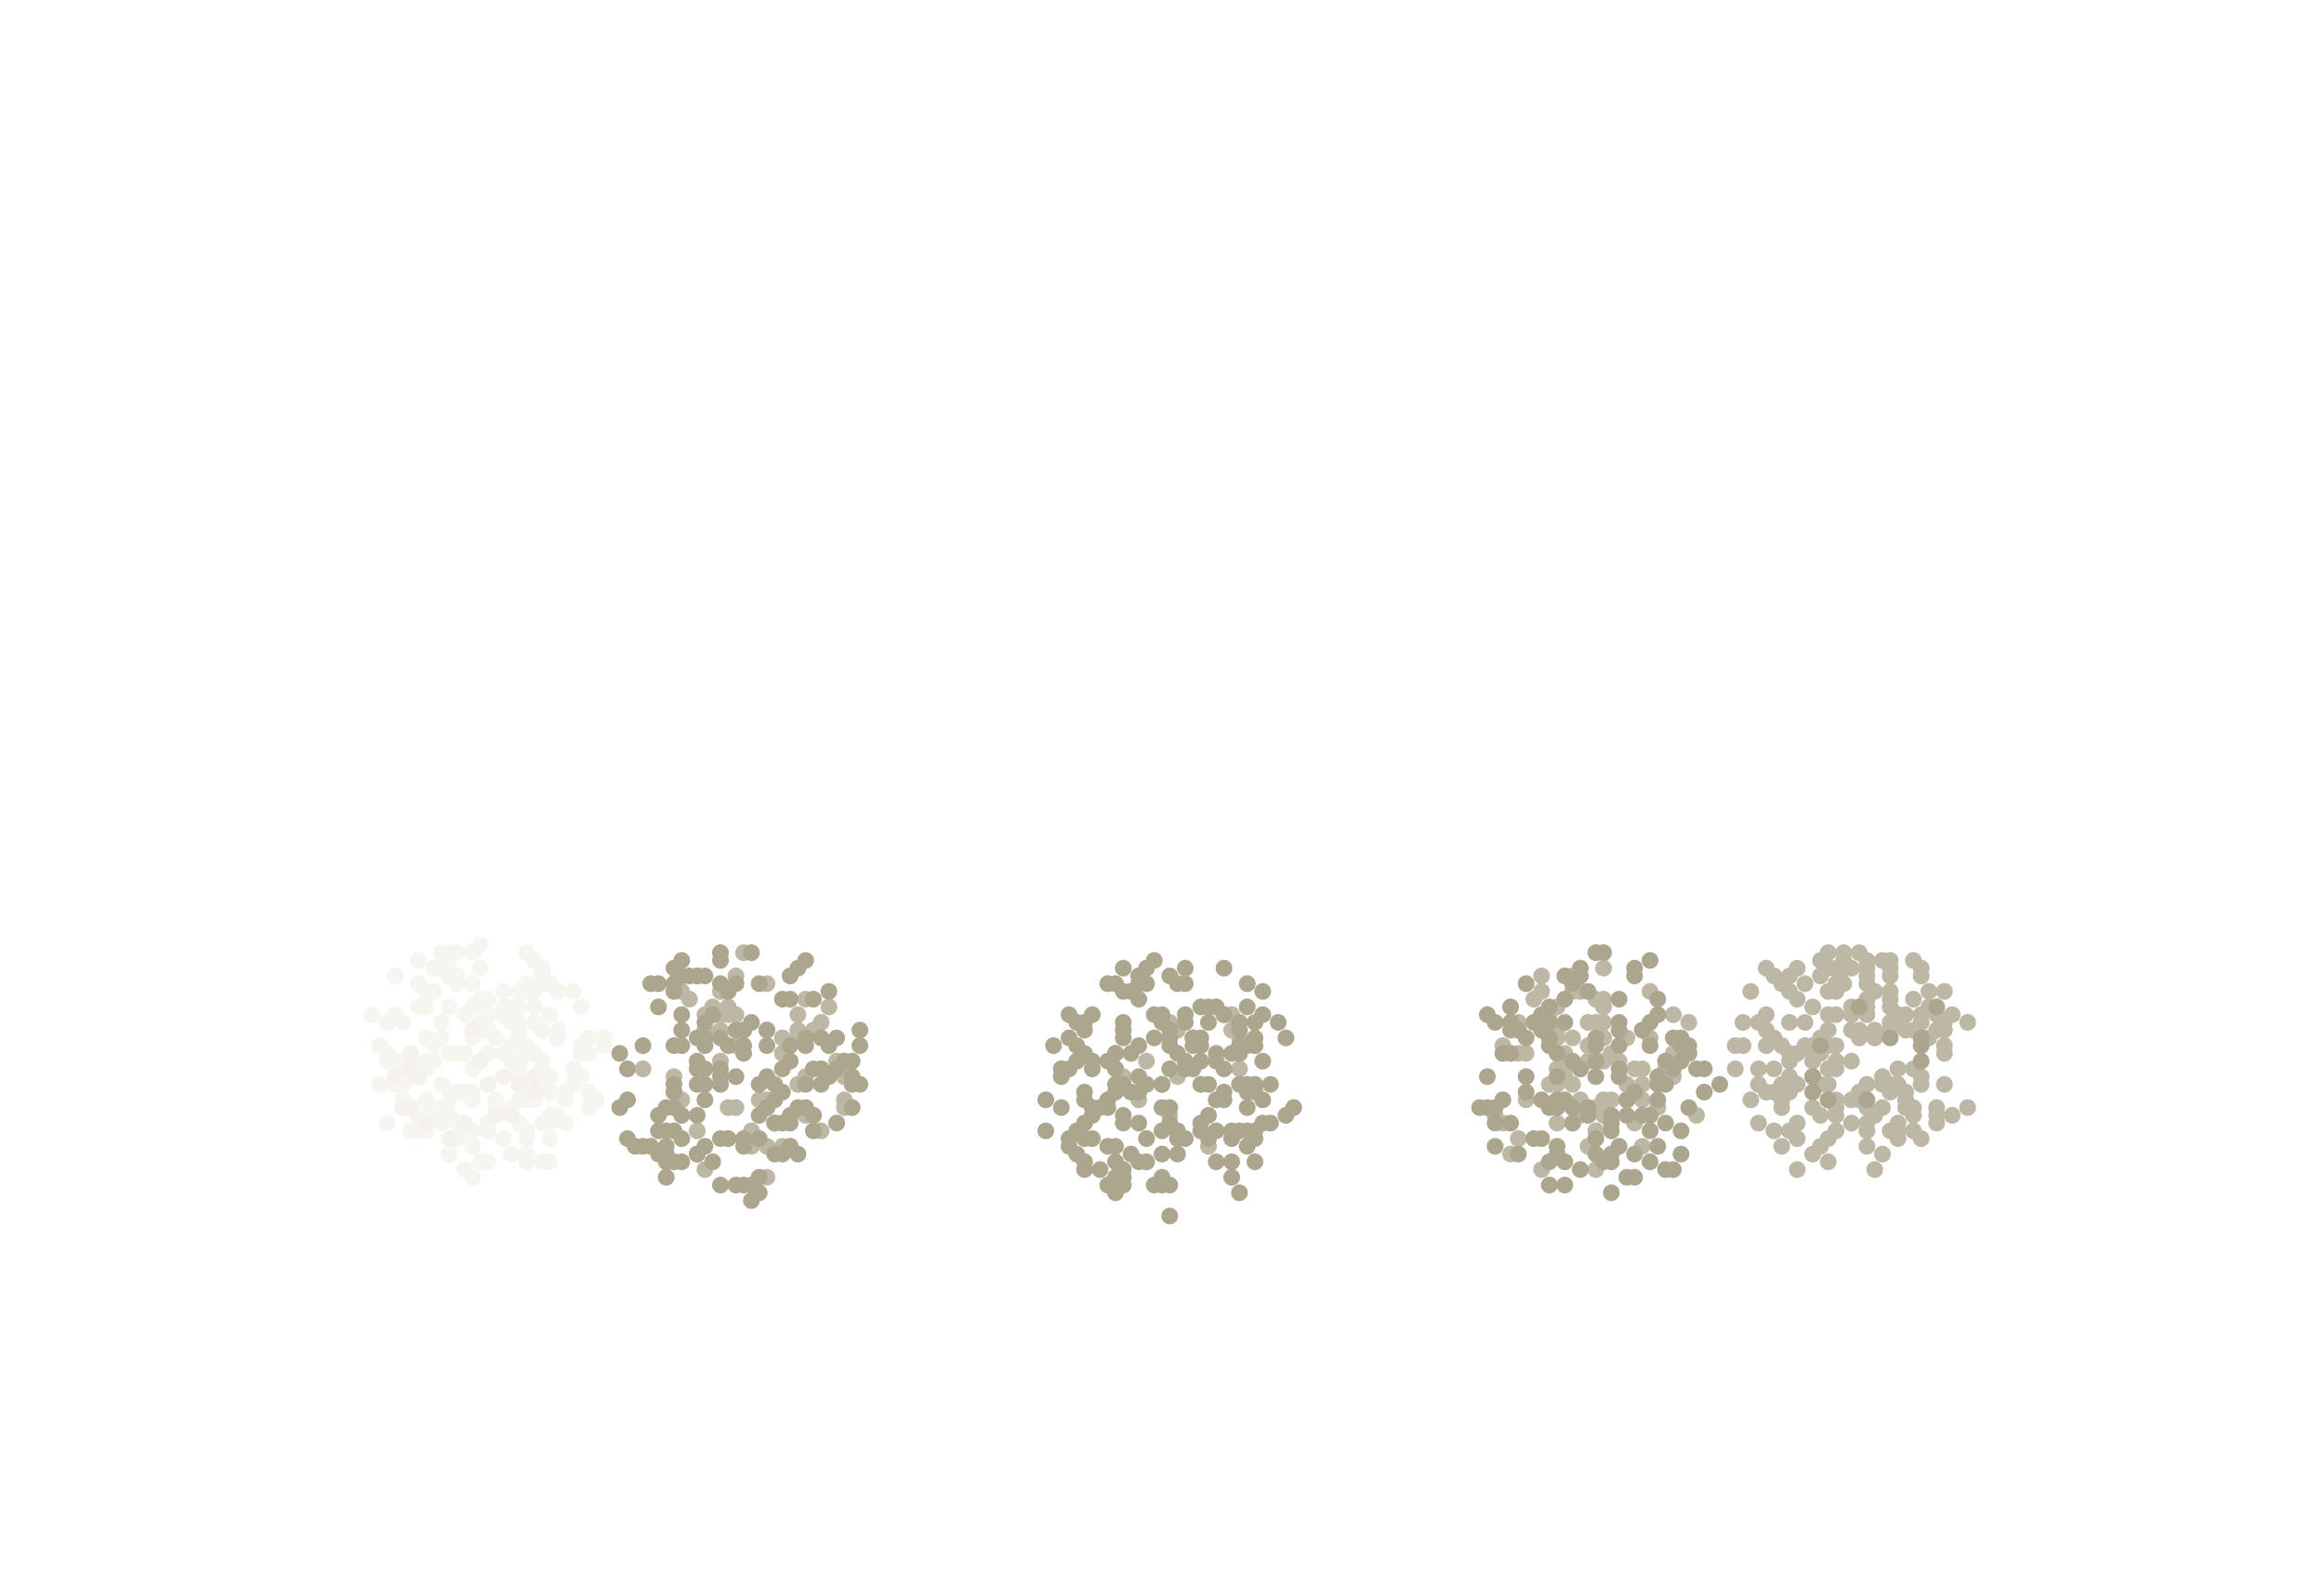
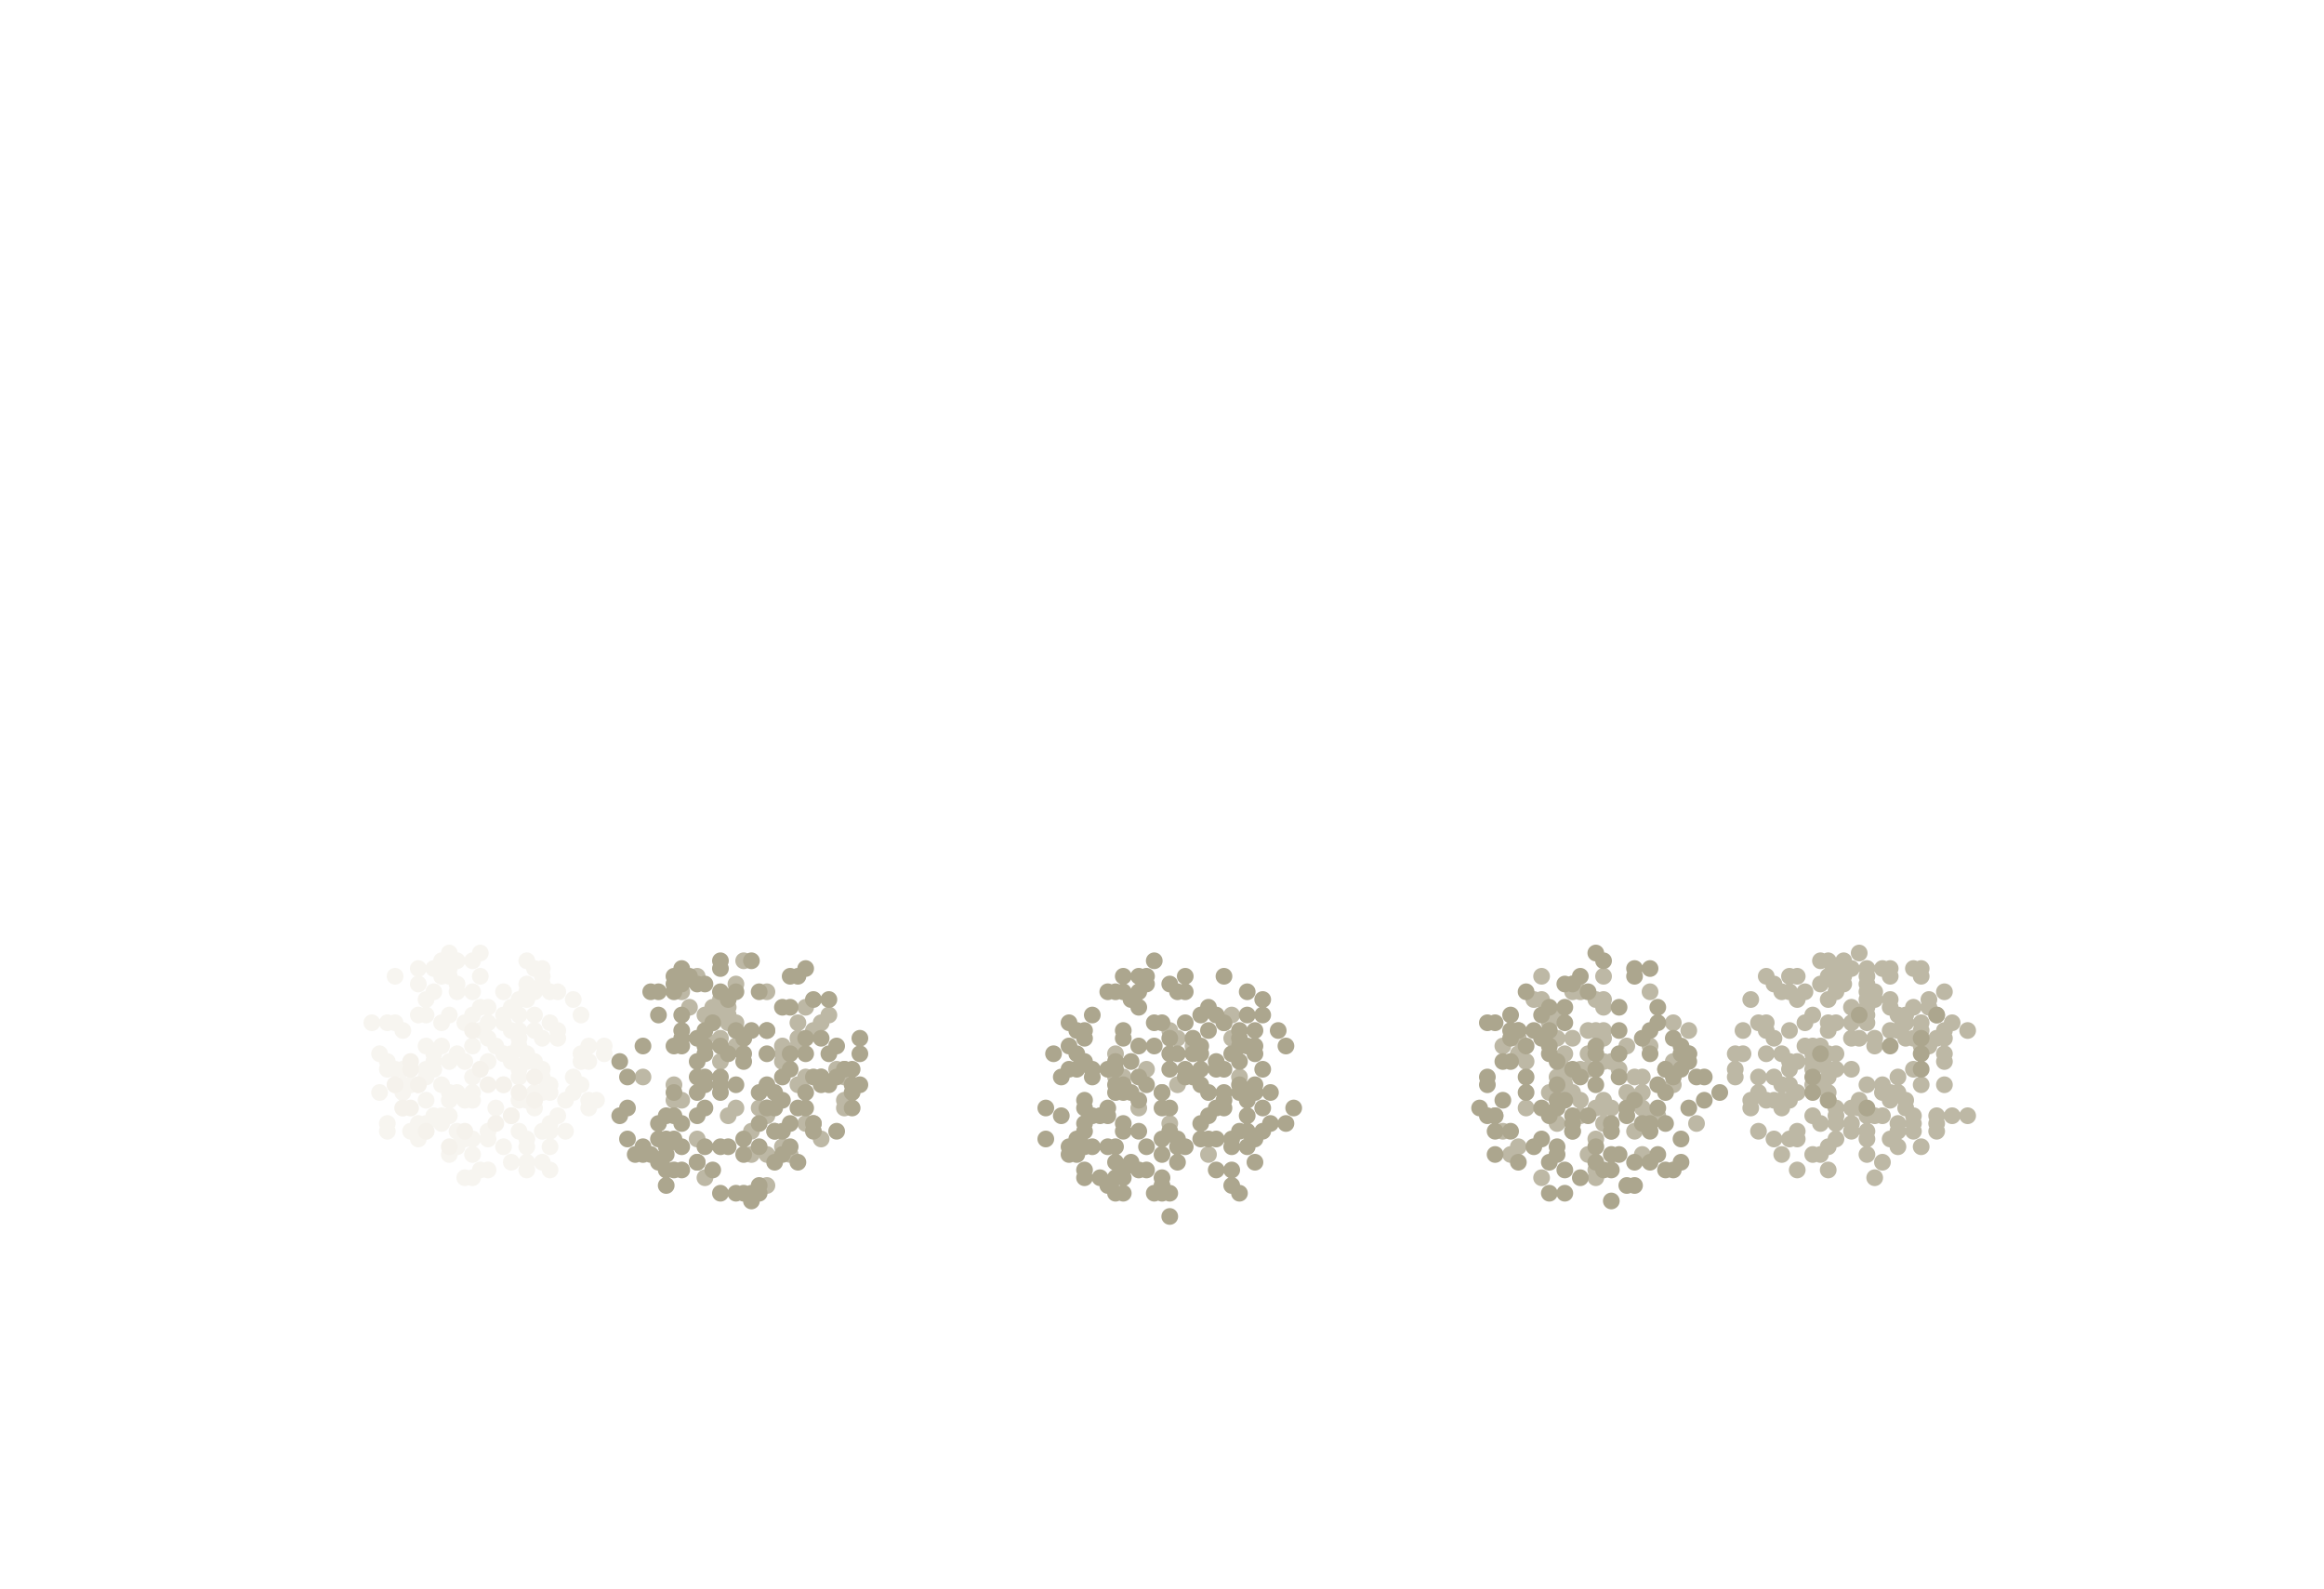
- <svg xmlns="http://www.w3.org/2000/svg" viewBox="0 0 300 204" width="300" height="204">
+ <svg xmlns="http://www.w3.org/2000/svg" viewBox="0 0 300 205" width="300" height="205">
  <g fill="none" stroke-width="2.16" stroke-linecap="round">
-     <path stroke="#F5F2EC" stroke-opacity=".8" d="M62 122h0m-5 1h0m1 0h0m1 0h0m2 0h0m7 0h0m-14 1h0m15 0h0m-13 1h0m1 0h0m1 0h0m4 0h0m8 0h0m-19 1h0m7 0h0m1 0h0m11 0h0m-16 1h0m5 0h0m2 0h0m7 0h0m2 0h0m1 0h0m-16 1h0m1 0h0m9 0h0m2 0h0m1 0h0m1 0h0m3 0h0m2 0h0m-12 1h0m1 0h0m-9 1h0m1 0h0m3 0h0m3 0h0m4 0h0m1 0h0m1 0h0m2 0h0m6 0h0m-27 1h0m3 0h0m9 0h0m3 0h0m2 0h0m6 0h0m-21 1h0m2 0h0m5 0h0m5 0h0m4 0h0m1 0h0m2 0h0m-7 1h0m1 0h0m4 0h0m3 0h0m2 0h0m-17 1h0m2 0h0m4 0h0m3 0h0m3 0h0m5 0h0m4 0h0m2 0h0m-29 1h0m7 0h0m10 0h0m2 0h0m7 0h0m3 0h0m-28 1h0m8 0h0m1 0h0m1 0h0m3 0h0m2 0h0m3 0h0m1 0h0m6 0h0m1 0h0m-26 1h0m1 0h0m1 0h0m1 0h0m2 0h0m1 0h0m6 0h0m4 0h0m1 0h0m3 0h0m-15 1h0m6 0h0m6 0h0m3 0h0m4 0h0m-22 1h0m1 0h0m1 0h0m11 0h0m2 0h0m4 0h0m4 0h0m-26 1h0m2 0h0m1 0h0m5 0h0m12 0h0m1 0h0m4 0h0m-16 1h0m1 0h0m1 0h0m1 0h0m10 0h0m2 0h0m3 0h0m-24 1h0m3 0h0m3 0h0m3 0h0m3 0h0m3 0h0m1 0h0m1 0h0m4 0h0m4 0h0m-20 1h0m7 0h0m2 0h0m10 0h0m-22 1h0m1 0h0m1 0h0m2 0h0m13 0h0m1 0h0m-22 1h0m5 0h0m2 0h0m2 0h0m4 0h0m4 0h0m3 0h0m1 0h0m2 0h0m-20 1h0m1 0h0m1 0h0m5 0h0m1 0h0m2 0h0m5 0h0m-9 1h0m6 0h0m3 0h0m3 0h0m-10 1h0m-3 1h0m8 0h0m2 0h0m-6 1h0m1 0h0m5 0h0m2 0h0m1 0h0m-11 1h0m1 1h0" />
-     <path stroke="#F5F2EC" stroke-opacity="1" d="M61 133h0m-8 3h0m9 1h0m-9 1h0m-2 1h0m3 0h0m11 0h0m4 0h0m-6 1h0m4 0h0m2 1h0m-17 2h0m1 0h0m11 1h0m2 0h0m-11 1h0m5 0h0m-2 2h0" />
-     <path stroke="#ACA68E" stroke-opacity=".8" d="M96 123h0m140 0h0m2 0h0m2 0h0m-5 1h0m3 0h0m3 0h0m2 0h0m1 0h0m3 0h0m-40 1h0m21 0h0m4 0h0m4 0h0m1 0h0m1 0h0m1 0h0m2 0h0m3 0h0m4 0h0m-158 1h0m5 0h0m104 0h0m4 0h0m26 0h0m2 0h0m4 0h0m6 0h0m3 0h0m4 0h0m-149 1h0m131 0h0m3 0h0m4 0h0m1 0h0m3 0h0m-153 1h0m5 0h0m106 0h0m4 0h0m1 0h0m9 0h0m13 0h0m5 0h0m5 0h0m1 0h0m5 0h0m2 0h0m5 0h0m2 0h0m-162 1h0m15 0h0m94 0h0m8 0h0m1 0h0m25 0h0m9 0h0m3 0h0m3 0h0m-155 1h0m2 0h0m13 0h0m94 0h0m6 0h0m27 0h0m5 0h0m2 0h0m3 0h0m5 0h0m-158 1h0m1 0h0m1 0h0m1 0h0m1 0h0m8 0h0m55 0h0m1 0h0m41 0h0m16 0h0m12 0h0m8 0h0m1 0h0m2 0h0m2 0h0m4 0h0m1 0h0m2 0h0m2 0h0m2 0h0m-146 1h0m45 0h0m45 0h0m9 0h0m1 0h0m1 0h0m11 0h0m7 0h0m2 0h0m4 0h0m2 0h0m11 0h0m1 0h0m3 0h0m3 0h0m3 0h0m-163 1h0m2 0h0m3 0h0m3 0h0m4 0h0m2 0h0m47 0h0m7 0h0m37 0h0m5 0h0m27 0h0m8 0h0m3 0h0m1 0h0m2 0h0m2 0h0m2 0h0m1 0h0m3 0h0m1 0h0m-150 1h0m2 0h0m51 0h0m6 0h0m40 0h0m1 0h0m2 0h0m4 0h0m3 0h0m3 0h0m16 0h0m6 0h0m5 0h0m2 0h0m6 0h0m1 0h0m-154 1h0m99 0h0m11 0h0m19 0h0m1 0h0m3 0h0m2 0h0m3 0h0m1 0h0m2 0h0m1 0h0m14 0h0m-150 1h0m43 0h0m52 0h0m1 0h0m5 0h0m6 0h0m8 0h0m2 0h0m13 0h0m1 0h0m2 0h0m1 0h0m16 0h0m-158 1h0m15 0h0m1 0h0m39 0h0m57 0h0m1 0h0m1 0h0m2 0h0m22 0h0m3 0h0m3 0h0m2 0h0m-156 1h0m23 0h0m38 0h0m16 0h0m41 0h0m1 0h0m2 0h0m7 0h0m1 0h0m3 0h0m9 0h0m3 0h0m2 0h0m7 0h0m1 0h0m8 0h0m2 0h0m-160 1h0m17 0h0m5 0h0m36 0h0m7 0h0m50 0h0m14 0h0m15 0h0m3 0h0m9 0h0m5 0h0m-145 1h0m47 0h0m50 0h0m1 0h0m2 0h0m7 0h0m2 0h0m15 0h0m3 0h0m2 0h0m3 0h0m1 0h0m5 0h0m2 0h0m1 0h0m1 0h0m3 0h0m3 0h0m-164 1h0m141 0h0m1 0h0m1 0h0m1 0h0m9 0h0m4 0h0m2 0h0m-158 1h0m10 0h0m1 0h0m10 0h0m38 0h0m50 0h0m7 0h0m3 0h0m1 0h0m2 0h0m2 0h0m14 0h0m4 0h0m6 0h0m1 0h0m2 0h0m1 0h0m6 0h0m-152 1h0m1 0h0m4 0h0m10 0h0m97 0h0m1 0h0m7 0h0m16 0h0m4 0h0m3 0h0m4 0h0m2 0h0m3 0h0m1 0h0m3 0h0m4 0h0m-150 1h0m1 0h0m46 0h0m42 0h0m11 0h0m3 0h0m6 0h0m6 0h0m16 0h0m2 0h0m5 0h0m5 0h0m3 0h0m2 0h0m-152 1h0m94 0h0m7 0h0m2 0h0m5 0h0m3 0h0m16 0h0m5 0h0m7 0h0m2 0h0m4 0h0m5 0h0m-160 1h0m7 0h0m9 0h0m100 0h0m23 0h0m2 0h0m6 0h0m4 0h0m3 0h0m1 0h0m2 0h0m-51 1h0m36 0h0m4 0h0m9 0h0m3 0h0m-151 1h0m2 0h0m2 0h0m1 0h0m54 0h0m49 0h0m7 0h0m18 0h0m5 0h0m6 0h0m-151 1h0m105 0h0m39 0h0m9 0h0m-7 1h0m-145 1h0m108 0h0m7 0h0m26 0h0m10 0h0m-143 1h0" />
-     <path stroke="#ACA68E" stroke-opacity="1" d="M93 123h0m4 0h0m109 0h0m1 0h0m-119 1h0m5 0h0m11 0h0m45 0h0m64 0h0m-126 1h0m16 0h0m42 0h0m3 0h0m5 0h0m5 0h0m46 0h0m7 0h0m-123 1h0m1 0h0m1 0h0m1 0h0m11 0h0m45 0h0m4 0h0m51 0h0m2 0h0m7 0h0m-127 1h0m1 0h0m2 0h0m6 0h0m2 0h0m3 0h0m45 0h0m1 0h0m3 0h0m1 0h0m4 0h0m1 0h0m8 0h0m36 0h0m6 0h0m-116 1h0m7 0h0m13 0h0m38 0h0m1 0h0m17 0h0m42 0h0m-104 1h0m1 0h0m3 0h0m42 0h0m55 0h0m7 0h0m5 0h0m-129 1h0m70 0h0m1 0h0m1 0h0m4 0h0m34 0h0m5 0h0m40 0h0m10 0h0m-162 1h0m4 0h0m46 0h0m3 0h0m8 0h0m1 0h0m3 0h0m5 0h0m5 0h0m29 0h0m7 0h0m15 0h0m-123 1h0m6 0h0m42 0h0m1 0h0m5 0h0m5 0h0m3 0h0m3 0h0m4 0h0m2 0h0m3 0h0m28 0h0m2 0h0m3 0h0m2 0h0m2 0h0m7 0h0m4 0h0m-125 1h0m7 0h0m1 0h0m3 0h0m12 0h0m29 0h0m5 0h0m6 0h0m9 0h0m35 0h0m1 0h0m3 0h0m10 0h0m3 0h0m-122 1h0m1 0h0m2 0h0m11 0h0m2 0h0m2 0h0m30 0h0m7 0h0m4 0h0m2 0h0m3 0h0m1 0h0m7 0h0m4 0h0m31 0h0m3 0h0m6 0h0m10 0h0m1 0h0m27 0h0m4 0h0m-165 1h0m4 0h0m1 0h0m3 0h0m3 0h0m2 0h0m3 0h0m3 0h0m2 0h0m3 0h0m4 0h0m25 0h0m3 0h0m8 0h0m4 0h0m3 0h0m1 0h0m5 0h0m1 0h0m1 0h0m38 0h0m6 0h0m3 0h0m4 0h0m4 0h0m1 0h0m17 0h0m13 0h0m-168 1h0m16 0h0m44 0h0m4 0h0m2 0h0m6 0h0m5 0h0m2 0h0m1 0h0m34 0h0m1 0h0m6 0h0m17 0h0m-128 1h0m12 0h0m7 0h0m1 0h0m29 0h0m2 0h0m2 0h0m10 0h0m2 0h0m2 0h0m6 0h0m40 0h0m3 0h0m9 0h0m2 0h0m31 0h0m-167 1h0m9 0h0m1 0h0m2 0h0m8 0h0m4 0h0m1 0h0m2 0h0m29 0h0m1 0h0m3 0h0m3 0h0m7 0h0m2 0h0m1 0h0m4 0h0m46 0h0m5 0h0m7 0h0m3 0h0m1 0h0m-127 1h0m2 0h0m4 0h0m8 0h0m3 0h0m27 0h0m10 0h0m45 0h0m5 0h0m4 0h0m5 0h0m3 0h0m5 0h0m20 0h0m-147 1h0m3 0h0m1 0h0m2 0h0m5 0h0m2 0h0m4 0h0m2 0h0m4 0h0m1 0h0m33 0h0m1 0h0m3 0h0m2 0h0m5 0h0m1 0h0m4 0h0m1 0h0m1 0h0m2 0h0m50 0h0m1 0h0m7 0h0m-135 1h0m14 0h0m39 0h0m4 0h0m2 0h0m1 0h0m11 0h0m3 0h0m1 0h0m35 0h0m14 0h0m9 0h0m14 0h0m-153 1h0m10 0h0m9 0h0m35 0h0m5 0h0m3 0h0m14 0h0m1 0h0m5 0h0m31 0h0m5 0h0m2 0h0m1 0h0m8 0h0m4 0h0m22 0h0m5 0h0m-161 1h0m6 0h0m1 0h0m12 0h0m4 0h0m1 0h0m6 0h0m27 0h0m4 0h0m1 0h0m1 0h0m7 0h0m1 0h0m10 0h0m6 0h0m24 0h0m1 0h0m1 0h0m7 0h0m1 0h0m2 0h0m2 0h0m13 0h0m-133 1h0m3 0h0m2 0h0m8 0h0m4 0h0m3 0h0m36 0h0m4 0h0m11 0h0m10 0h0m39 0h0m3 0h0m2 0h0m2 0h0m1 0h0m-113 1h0m1 0h0m1 0h0m6 0h0m32 0h0m5 0h0m2 0h0m4 0h0m4 0h0m8 0h0m1 0h0m29 0h0m2 0h0m8 0h0m5 0h0m7 0h0m-130 1h0m1 0h0m1 0h0m18 0h0m30 0h0m4 0h0m11 0h0m2 0h0m3 0h0m2 0h0m2 0h0m1 0h0m1 0h0m1 0h0m46 0h0m5 0h0m4 0h0m-136 1h0m7 0h0m5 0h0m1 0h0m2 0h0m2 0h0m40 0h0m2 0h0m1 0h0m7 0h0m4 0h0m1 0h0m3 0h0m3 0h0m3 0h0m36 0h0m1 0h0m7 0h0m-124 1h0m1 0h0m1 0h0m2 0h0m5 0h0m5 0h0m6 0h0m36 0h0m5 0h0m1 0h0m17 0h0m32 0h0m8 0h0m8 0h0m5 0h0m-129 1h0m1 0h0m4 0h0m10 0h0m1 0h0m2 0h0m36 0h0m7 0h0m4 0h0m2 0h0m44 0h0m5 0h0m5 0h0m2 0h0m3 0h0m6 0h0m-131 1h0m1 0h0m1 0h0m4 0h0m48 0h0m4 0h0m3 0h0m1 0h0m9 0h0m2 0h0m3 0h0m38 0h0m2 0h0m5 0h0m1 0h0m5 0h0m-73 1h0m2 0h0m3 0h0m59 0h0m11 0h0m1 0h0m-130 1h0m12 0h0m46 0h0m1 0h0m5 0h0m9 0h0m51 0h0m1 0h0m-118 1h0m2 0h0m1 0h0m1 0h0m46 0h0m2 0h0m4 0h0m1 0h0m1 0h0m49 0h0m2 0h0m-104 1h0m46 0h0m16 0h0m48 0h0m-111 1h0m54 2h0" />
+     <path stroke="#F5F2EC" stroke-opacity=".8" d="M58 123h0m4 0h0m-5 1h0m2 0h0m2 0h0m7 0h0m-14 1h0m2 0h0m1 0h0m1 0h0m11 0h0m1 0h0m-19 1h0m6 0h0m1 0h0m4 0h0m8 0h0m-16 1h0m5 0h0m9 0h0m2 0h0m-14 1h0m3 0h0m2 0h0m4 0h0m3 0h0m1 0h0m2 0h0m1 0h0m-17 1h0m12 0h0m1 0h0m6 0h0m-12 1h0m1 0h0m3 0h0m-12 1h0m1 0h0m3 0h0m3 0h0m4 0h0m2 0h0m2 0h0m6 0h0m-27 1h0m2 0h0m1 0h0m6 0h0m3 0h0m3 0h0m2 0h0m6 0h0m-19 1h0m10 0h0m4 0h0m1 0h0m2 0h0m3 0h0m-9 1h0m4 0h0m3 0h0m2 0h0m-17 1h0m2 0h0m4 0h0m3 0h0m3 0h0m9 0h0m2 0h0m-29 1h0m7 0h0m3 0h0m6 0h0m1 0h0m2 0h0m7 0h0m3 0h0m-28 1h0m6 0h0m2 0h0m2 0h0m3 0h0m3 0h0m2 0h0m1 0h0m6 0h0m1 0h0m-26 1h0m1 0h0m1 0h0m1 0h0m2 0h0m1 0h0m6 0h0m5 0h0m3 0h0m-15 1h0m6 0h0m6 0h0m3 0h0m4 0h0m-23 1h0m1 0h0m1 0h0m1 0h0m3 0h0m8 0h0m6 0h0m4 0h0m-26 1h0m3 0h0m6 0h0m1 0h0m2 0h0m8 0h0m1 0h0m1 0h0m3 0h0m-19 1h0m3 0h0m2 0h0m1 0h0m6 0h0m1 0h0m1 0h0m4 0h0m3 0h0m1 0h0m-25 1h0m12 0h0m5 0h0m7 0h0m-20 1h0m1 0h0m1 0h0m8 0h0m6 0h0m-22 1h0m4 0h0m1 0h0m2 0h0m14 0h0m-21 1h0m3 0h0m2 0h0m4 0h0m4 0h0m4 0h0m3 0h0m1 0h0m2 0h0m-19 1h0m6 0h0m1 0h0m2 0h0m5 0h0m-9 1h0m6 0h0m3 0h0m3 0h0m-13 1h0m3 0h0m5 1h0m2 0h0m2 0h0m-8 1h0m1 0h0m5 0h0m3 0h0m-11 1h0m1 0h0" />
+     <path stroke="#F5F2EC" stroke-opacity="1" d="M61 133h0m-8 4h0m0 1h0m9 0h0m7 1h0m-18 1h0m3 0h0m9 0h0m2 0h0m2 1h0m2 1h0m-17 1h0m1 0h0m13 1h0m-2 1h0m-9 1h0m5 0h0m-2 2h0" />
+     <path stroke="#ACA68E" stroke-opacity=".8" d="M240 123h0m-144 1h0m139 0h0m1 0h0m2 0h0m-1 1h0m1 0h0m1 0h0m2 0h0m2 0h0m1 0h0m3 0h0m1 0h0m-158 1h0m109 0h0m8 0h0m21 0h0m3 0h0m1 0h0m4 0h0m2 0h0m3 0h0m3 0h0m4 0h0m-153 1h0m108 0h0m26 0h0m6 0h0m2 0h0m1 0h0m3 0h0m-153 1h0m11 0h0m104 0h0m1 0h0m9 0h0m17 0h0m1 0h0m2 0h0m4 0h0m4 0h0m1 0h0m9 0h0m-158 1h0m105 0h0m1 0h0m7 0h0m1 0h0m19 0h0m6 0h0m4 0h0m5 0h0m1 0h0m2 0h0m5 0h0m-160 1h0m3 0h0m2 0h0m10 0h0m103 0h0m32 0h0m2 0h0m3 0h0m3 0h0m2 0h0m-158 1h0m2 0h0m1 0h0m13 0h0m52 0h0m42 0h0m33 0h0m7 0h0m4 0h0m1 0h0m4 0h0m-158 1h0m2 0h0m1 0h0m8 0h0m3 0h0m52 0h0m42 0h0m16 0h0m11 0h0m1 0h0m5 0h0m3 0h0m1 0h0m2 0h0m2 0h0m5 0h0m2 0h0m4 0h0m-153 1h0m6 0h0m46 0h0m45 0h0m9 0h0m1 0h0m1 0h0m11 0h0m7 0h0m3 0h0m3 0h0m5 0h0m8 0h0m1 0h0m3 0h0m3 0h0m3 0h0m-163 1h0m2 0h0m3 0h0m7 0h0m49 0h0m7 0h0m37 0h0m4 0h0m1 0h0m2 0h0m4 0h0m22 0h0m10 0h0m1 0h0m2 0h0m4 0h0m1 0h0m3 0h0m1 0h0m-156 1h0m6 0h0m2 0h0m51 0h0m6 0h0m34 0h0m16 0h0m3 0h0m20 0h0m1 0h0m1 0h0m7 0h0m6 0h0m1 0h0m-148 1h0m43 0h0m52 0h0m6 0h0m3 0h0m13 0h0m6 0h0m1 0h0m3 0h0m2 0h0m4 0h0m2 0h0m1 0h0m14 0h0m-158 1h0m8 0h0m96 0h0m10 0h0m1 0h0m8 0h0m15 0h0m1 0h0m2 0h0m1 0h0m16 0h0m-143 1h0m1 0h0m39 0h0m54 0h0m2 0h0m1 0h0m1 0h0m3 0h0m6 0h0m9 0h0m7 0h0m3 0h0m2 0h0m1 0h0m2 0h0m8 0h0m-164 1h0m21 0h0m2 0h0m3 0h0m35 0h0m1 0h0m15 0h0m41 0h0m1 0h0m9 0h0m1 0h0m12 0h0m3 0h0m2 0h0m7 0h0m9 0h0m-158 1h0m16 0h0m49 0h0m50 0h0m14 0h0m14 0h0m1 0h0m3 0h0m1 0h0m6 0h0m2 0h0m5 0h0m3 0h0m-101 1h0m50 0h0m1 0h0m2 0h0m7 0h0m2 0h0m15 0h0m5 0h0m4 0h0m7 0h0m1 0h0m1 0h0m-158 1h0m1 0h0m21 0h0m95 0h0m3 0h0m19 0h0m2 0h0m1 0h0m1 0h0m1 0h0m5 0h0m4 0h0m4 0h0m2 0h0m-151 1h0m3 0h0m1 0h0m10 0h0m38 0h0m50 0h0m9 0h0m1 0h0m1 0h0m2 0h0m2 0h0m14 0h0m4 0h0m7 0h0m2 0h0m1 0h0m6 0h0m-152 1h0m5 0h0m94 0h0m11 0h0m9 0h0m1 0h0m20 0h0m3 0h0m4 0h0m1 0h0m1 0h0m4 0h0m3 0h0m2 0h0m2 0h0m-150 1h0m1 0h0m46 0h0m50 0h0m6 0h0m12 0h0m16 0h0m2 0h0m2 0h0m6 0h0m2 0h0m3 0h0m-153 1h0m3 0h0m94 0h0m9 0h0m5 0h0m3 0h0m16 0h0m5 0h0m7 0h0m2 0h0m4 0h0m2 0h0m3 0h0m-160 1h0m16 0h0m100 0h0m23 0h0m2 0h0m1 0h0m5 0h0m4 0h0m3 0h0m-143 1h0m95 0h0m40 0h0m9 0h0m3 0h0m-151 1h0m2 0h0m3 0h0m54 0h0m39 0h0m10 0h0m7 0h0m18 0h0m4 0h0m1 0h0m6 0h0m-151 1h0m153 0h0m-37 1h0m26 0h0m4 0h0m-145 1h0m108 0h0m7 0h0m36 0h0m-143 1h0" />
+     <path stroke="#ACA68E" stroke-opacity="1" d="M206 123h0m-113 1h0m4 0h0m52 0h0m58 0h0m-119 1h0m5 0h0m11 0h0m107 0h0m2 0h0m-126 1h0m2 0h0m13 0h0m1 0h0m42 0h0m2 0h0m1 0h0m5 0h0m5 0h0m46 0h0m7 0h0m-124 1h0m1 0h0m2 0h0m1 0h0m57 0h0m3 0h0m51 0h0m1 0h0m-119 1h0m1 0h0m2 0h0m6 0h0m2 0h0m3 0h0m45 0h0m1 0h0m1 0h0m2 0h0m5 0h0m1 0h0m8 0h0m36 0h0m8 0h0m-111 1h0m11 0h0m2 0h0m39 0h0m17 0h0m-62 1h0m1 0h0m45 0h0m9 0h0m44 0h0m2 0h0m7 0h0m5 0h0m-129 1h0m3 0h0m53 0h0m14 0h0m2 0h0m4 0h0m2 0h0m32 0h0m4 0h0m41 0h0m10 0h0m-158 1h0m46 0h0m11 0h0m1 0h0m3 0h0m5 0h0m34 0h0m1 0h0m9 0h0m12 0h0m-126 1h0m3 0h0m4 0h0m2 0h0m2 0h0m40 0h0m1 0h0m5 0h0m11 0h0m4 0h0m2 0h0m3 0h0m30 0h0m1 0h0m2 0h0m2 0h0m9 0h0m4 0h0m-125 1h0m2 0h0m6 0h0m8 0h0m2 0h0m5 0h0m29 0h0m5 0h0m6 0h0m3 0h0m6 0h0m35 0h0m4 0h0m13 0h0m4 0h0m32 0h0m-165 1h0m4 0h0m1 0h0m3 0h0m2 0h0m15 0h0m30 0h0m9 0h0m2 0h0m6 0h0m5 0h0m1 0h0m1 0h0m4 0h0m31 0h0m3 0h0m6 0h0m11 0h0m27 0h0m-153 1h0m3 0h0m2 0h0m3 0h0m3 0h0m2 0h0m3 0h0m4 0h0m25 0h0m3 0h0m12 0h0m1 0h0m2 0h0m1 0h0m4 0h0m3 0h0m38 0h0m6 0h0m3 0h0m4 0h0m4 0h0m1 0h0m17 0h0m13 0h0m-168 1h0m10 0h0m6 0h0m44 0h0m4 0h0m2 0h0m11 0h0m3 0h0m34 0h0m1 0h0m6 0h0m17 0h0m-116 1h0m7 0h0m1 0h0m28 0h0m1 0h0m2 0h0m2 0h0m1 0h0m7 0h0m2 0h0m2 0h0m2 0h0m1 0h0m5 0h0m40 0h0m3 0h0m9 0h0m2 0h0m31 0h0m-167 1h0m9 0h0m1 0h0m2 0h0m8 0h0m4 0h0m1 0h0m2 0h0m29 0h0m4 0h0m6 0h0m6 0h0m1 0h0m38 0h0m5 0h0m7 0h0m5 0h0m7 0h0m3 0h0m1 0h0m14 0h0m-143 1h0m2 0h0m2 0h0m4 0h0m7 0h0m1 0h0m3 0h0m1 0h0m33 0h0m1 0h0m3 0h0m7 0h0m5 0h0m2 0h0m30 0h0m9 0h0m5 0h0m8 0h0m-127 1h0m3 0h0m3 0h0m5 0h0m2 0h0m4 0h0m6 0h0m34 0h0m1 0h0m1 0h0m4 0h0m6 0h0m2 0h0m2 0h0m1 0h0m1 0h0m2 0h0m33 0h0m18 0h0m7 0h0m12 0h0m-133 1h0m39 0h0m7 0h0m11 0h0m3 0h0m33 0h0m7 0h0m1 0h0m9 0h0m9 0h0m16 0h0m-155 1h0m10 0h0m8 0h0m1 0h0m3 0h0m1 0h0m6 0h0m25 0h0m5 0h0m3 0h0m7 0h0m1 0h0m6 0h0m1 0h0m5 0h0m4 0h0m24 0h0m8 0h0m2 0h0m9 0h0m4 0h0m4 0h0m23 0h0m-161 1h0m6 0h0m1 0h0m3 0h0m47 0h0m4 0h0m1 0h0m1 0h0m13 0h0m5 0h0m31 0h0m1 0h0m7 0h0m3 0h0m2 0h0m5 0h0m-125 1h0m3 0h0m10 0h0m4 0h0m3 0h0m35 0h0m5 0h0m10 0h0m9 0h0m2 0h0m37 0h0m5 0h0m4 0h0m1 0h0m2 0h0m-115 1h0m1 0h0m4 0h0m3 0h0m32 0h0m5 0h0m2 0h0m4 0h0m9 0h0m1 0h0m2 0h0m30 0h0m2 0h0m8 0h0m5 0h0m5 0h0m-132 1h0m4 0h0m1 0h0m1 0h0m9 0h0m39 0h0m4 0h0m11 0h0m2 0h0m3 0h0m1 0h0m1 0h0m2 0h0m3 0h0m37 0h0m18 0h0m-134 1h0m3 0h0m2 0h0m3 0h0m2 0h0m1 0h0m4 0h0m4 0h0m36 0h0m2 0h0m1 0h0m2 0h0m1 0h0m4 0h0m4 0h0m1 0h0m6 0h0m2 0h0m37 0h0m3 0h0m5 0h0m-124 1h0m1 0h0m1 0h0m2 0h0m10 0h0m5 0h0m37 0h0m1 0h0m11 0h0m43 0h0m8 0h0m7 0h0m1 0h0m5 0h0m-129 1h0m5 0h0m10 0h0m3 0h0m41 0h0m2 0h0m6 0h0m10 0h0m34 0h0m4 0h0m6 0h0m5 0h0m2 0h0m4 0h0m-131 1h0m1 0h0m1 0h0m4 0h0m48 0h0m5 0h0m2 0h0m1 0h0m9 0h0m2 0h0m43 0h0m5 0h0m1 0h0m7 0h0m1 0h0m-76 1h0m2 0h0m2 0h0m1 0h0m5 0h0m54 0h0m-118 1h0m12 0h0m45 0h0m7 0h0m9 0h0m51 0h0m1 0h0m-118 1h0m2 0h0m1 0h0m1 0h0m1 0h0m46 0h0m1 0h0m4 0h0m1 0h0m1 0h0m9 0h0m40 0h0m2 0h0m-105 1h0m111 0h0m-57 2h0" />
  </g>
</svg>
